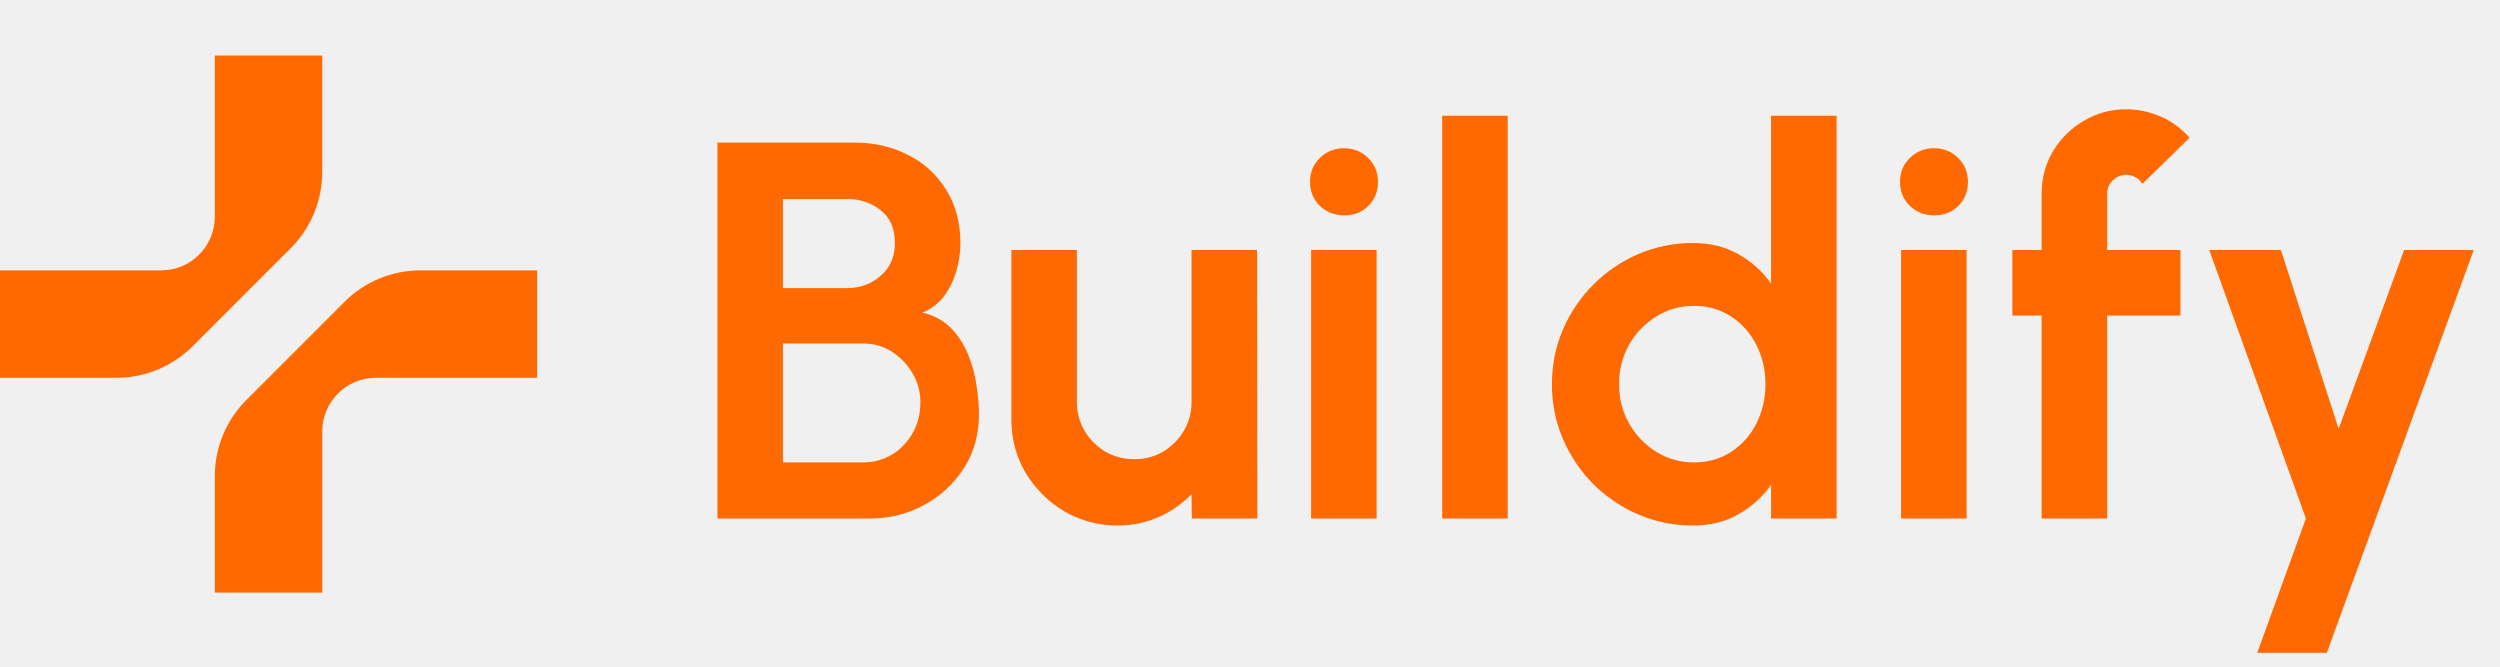
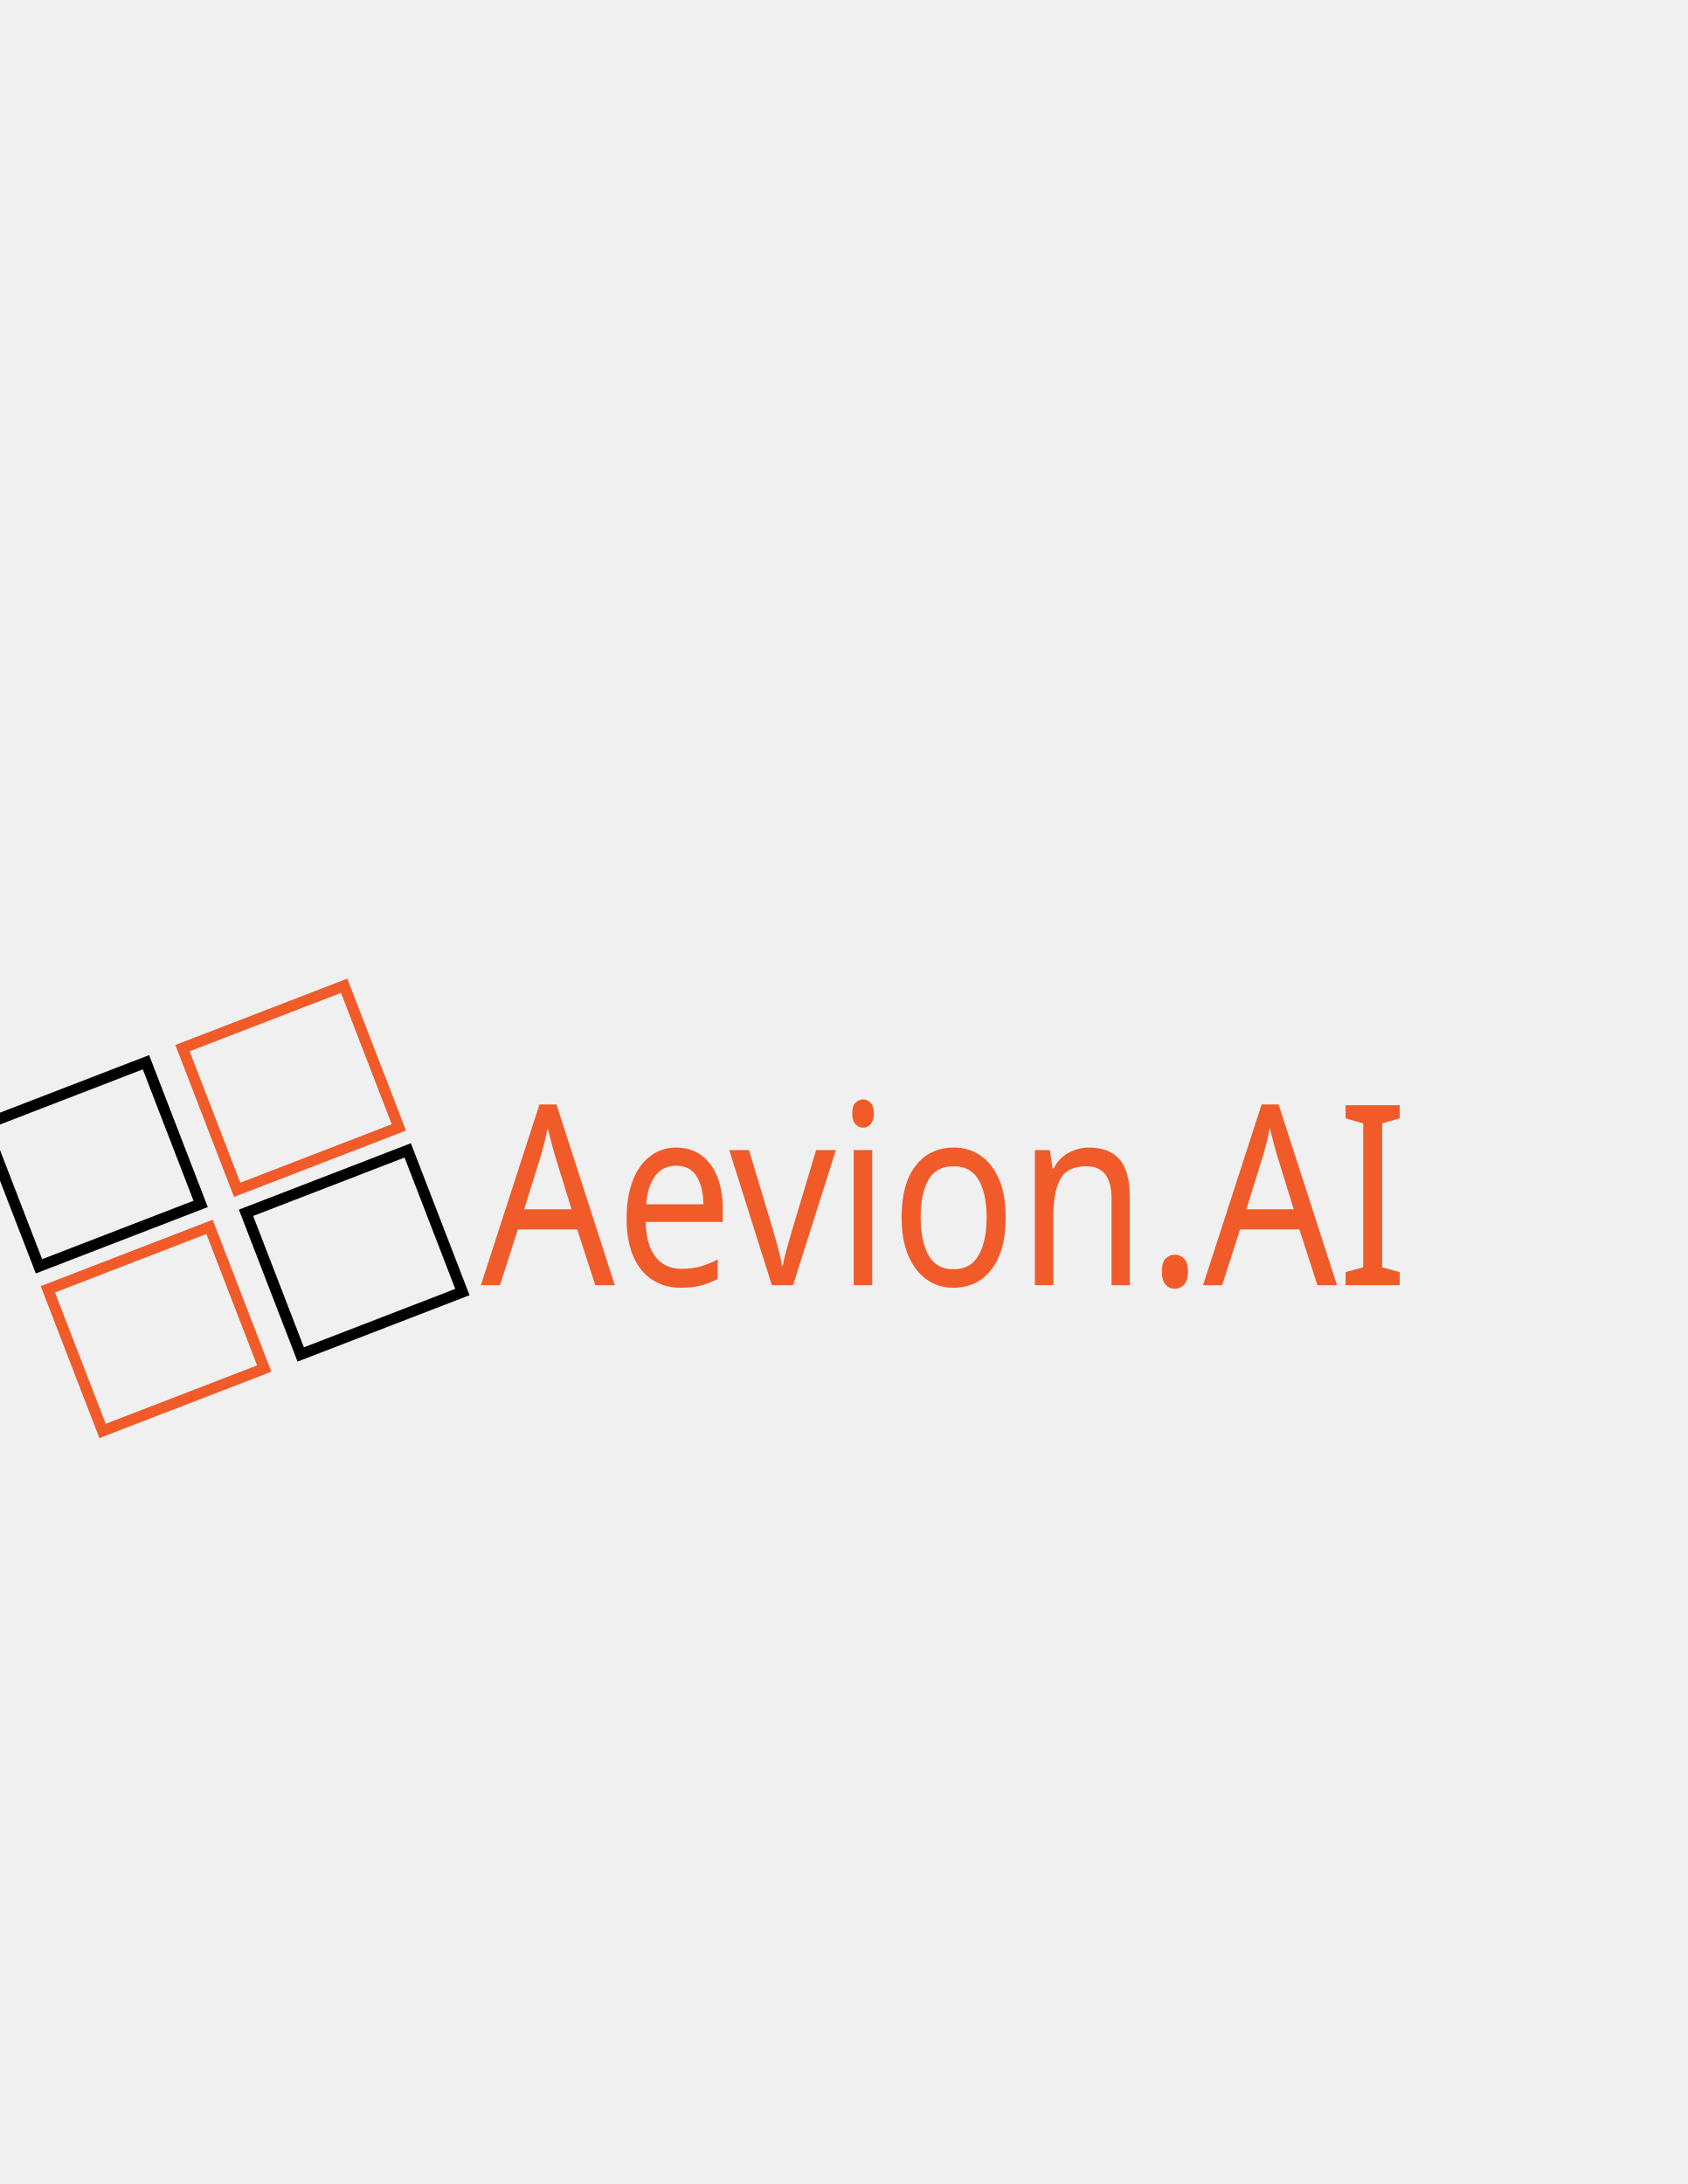
- <svg xmlns="http://www.w3.org/2000/svg" width="135" height="36" viewBox="0 0 135 36" fill="none">
-   <g clip-path="url(#a)" fill="#ff6900">
-     <path d="M17.4 3h-5.8v8.746A2.9 2.9 0 0 1 8.7 14.6H0v5.8h6.298a5.8 5.8 0 0 0 4.1-1.699l5.303-5.302A5.8 5.8 0 0 0 17.4 9.298zm-5.798 29h5.8v-8.746a2.9 2.9 0 0 1 2.9-2.854h8.7v-5.8h-6.298a5.8 5.8 0 0 0-4.101 1.698L13.3 21.601a5.8 5.8 0 0 0-1.698 4.101z" />
-   </g>
-   <path d="M38.74 28V7.7h7.395q1.61 0 2.9.667a4.97 4.97 0 0 1 2.059 1.885q.768 1.218.768 2.885 0 .74-.217 1.494a4.3 4.3 0 0 1-.667 1.363q-.45.594-1.16.884.942.233 1.537.841.595.61.928 1.436.333.812.45 1.668.13.84.13 1.566 0 1.61-.797 2.87a5.8 5.8 0 0 1-2.147 2.002Q48.585 28 46.963 28zm3.538-3.03h4.321q.87 0 1.566-.421a3.14 3.14 0 0 0 1.117-1.16q.42-.74.42-1.682 0-.812-.42-1.537a3.4 3.4 0 0 0-1.117-1.175q-.696-.45-1.566-.449h-4.321zm0-9.411h3.451q1.072 0 1.827-.667.769-.667.769-1.769 0-1.175-.769-1.769-.755-.609-1.827-.609h-3.451zm12.336 7.076V13.5h3.538v8.207q0 .855.42 1.566.42.696 1.117 1.117.71.405 1.552.406a3.05 3.05 0 0 0 1.566-.406q.696-.42 1.116-1.117.42-.711.42-1.566V13.5h3.539l.014 14.5h-3.538l-.014-1.32a5.7 5.7 0 0 1-1.784 1.247q-1.029.45-2.204.45a5.6 5.6 0 0 1-2.885-.768 6.04 6.04 0 0 1-2.088-2.074q-.77-1.305-.769-2.9M70.8 13.5h3.538V28H70.8zm1.798-1.87q-.783 0-1.32-.508-.537-.522-.536-1.305 0-.769.536-1.29a1.8 1.8 0 0 1 1.305-.522q.769 0 1.29.521.537.522.537 1.291 0 .783-.522 1.305-.522.508-1.29.508M77.879 28V6.25h3.538V28zM95.637 6.25h3.538V28h-3.537v-1.812a5.5 5.5 0 0 1-1.755 1.58q-1.059.609-2.45.609a7.4 7.4 0 0 1-2.959-.594 7.9 7.9 0 0 1-2.436-1.639 7.9 7.9 0 0 1-1.638-2.436 7.4 7.4 0 0 1-.595-2.958q0-1.581.595-2.958a7.77 7.77 0 0 1 4.075-4.075 7.4 7.4 0 0 1 2.958-.594q1.39 0 2.45.609 1.058.594 1.755 1.58zm-4.161 18.72q1.131 0 2.001-.566a3.9 3.9 0 0 0 1.363-1.523 4.64 4.64 0 0 0 .493-2.131q0-1.175-.493-2.131a3.86 3.86 0 0 0-1.377-1.538q-.87-.565-1.987-.565t-2.044.58a4.26 4.26 0 0 0-1.465 1.523 4.3 4.3 0 0 0-.537 2.131q0 1.175.551 2.131a4.26 4.26 0 0 0 1.465 1.523 3.83 3.83 0 0 0 2.03.566m11.183-11.47h3.538V28h-3.538zm1.798-1.87q-.783 0-1.32-.508-.536-.522-.536-1.305 0-.769.536-1.29a1.8 1.8 0 0 1 1.305-.522q.77 0 1.291.521.537.522.536 1.291 0 .783-.522 1.305-.522.508-1.29.508m9.329-1.175V13.5h3.958v3.538h-3.958V28h-3.538V17.038h-1.581V13.5h1.581v-3.045q0-1.246.609-2.277a4.63 4.63 0 0 1 1.667-1.653 4.4 4.4 0 0 1 2.306-.623q.913 0 1.812.377.9.377 1.595 1.16l-2.552 2.494a.8.8 0 0 0-.377-.363.96.96 0 0 0-.478-.13q-.42 0-.74.305a.94.94 0 0 0-.304.71m16.039 3.045h3.755l-7.931 21.75h-3.756l2.625-7.25-5.22-14.5h3.871l3.118 9.657z" fill="#ff6900" />
-   <defs>
-     <clipPath id="a">
-       <path fill="#fff" d="M0 3h29v29H0z" />
-     </clipPath>
-   </defs>
+ <svg xmlns="http://www.w3.org/2000/svg" version="1.1" id="Layer_1" x="0px" y="0px" viewBox="0 0 612 792" style="enable-background:new 0 0 612 792;" xml:space="preserve">
+   <style type="text/css">
+ 	.st0{fill:none;stroke:#000000;stroke-width:4;stroke-miterlimit:10;}
+ 	.st1{fill:none;stroke:#F15A29;stroke-width:4;stroke-miterlimit:10;}
+ 	.st2{fill:#F15A29;}
+ 	.st3{font-family:'CooperBlack';}
+ 	.st4{font-size:91.412px;}
+ </style>
+   <rect x="2.09" y="394.69" transform="matrix(0.9329 -0.3601 0.3601 0.9329 -149.7766 40.3836)" class="st0" width="62.84" height="55.07" />
+   <rect x="97" y="426.66" transform="matrix(0.9329 -0.3601 0.3601 0.9329 -154.9237 76.7025)" class="st0" width="62.84" height="55.07" />
+   <rect x="73.96" y="366.95" transform="matrix(0.9329 -0.3601 0.3601 0.9329 -134.9695 64.3998)" class="st1" width="62.84" height="55.07" />
+   <text transform="matrix(0.8327 0 0 1 174.3679 466.0562)" class="st2 st3 st4">Aevion.AI</text>
+   <rect x="25.14" y="454.4" transform="matrix(0.9329 -0.3601 0.3601 0.9329 -169.7307 52.6863)" class="st1" width="62.84" height="55.07" />
</svg>
